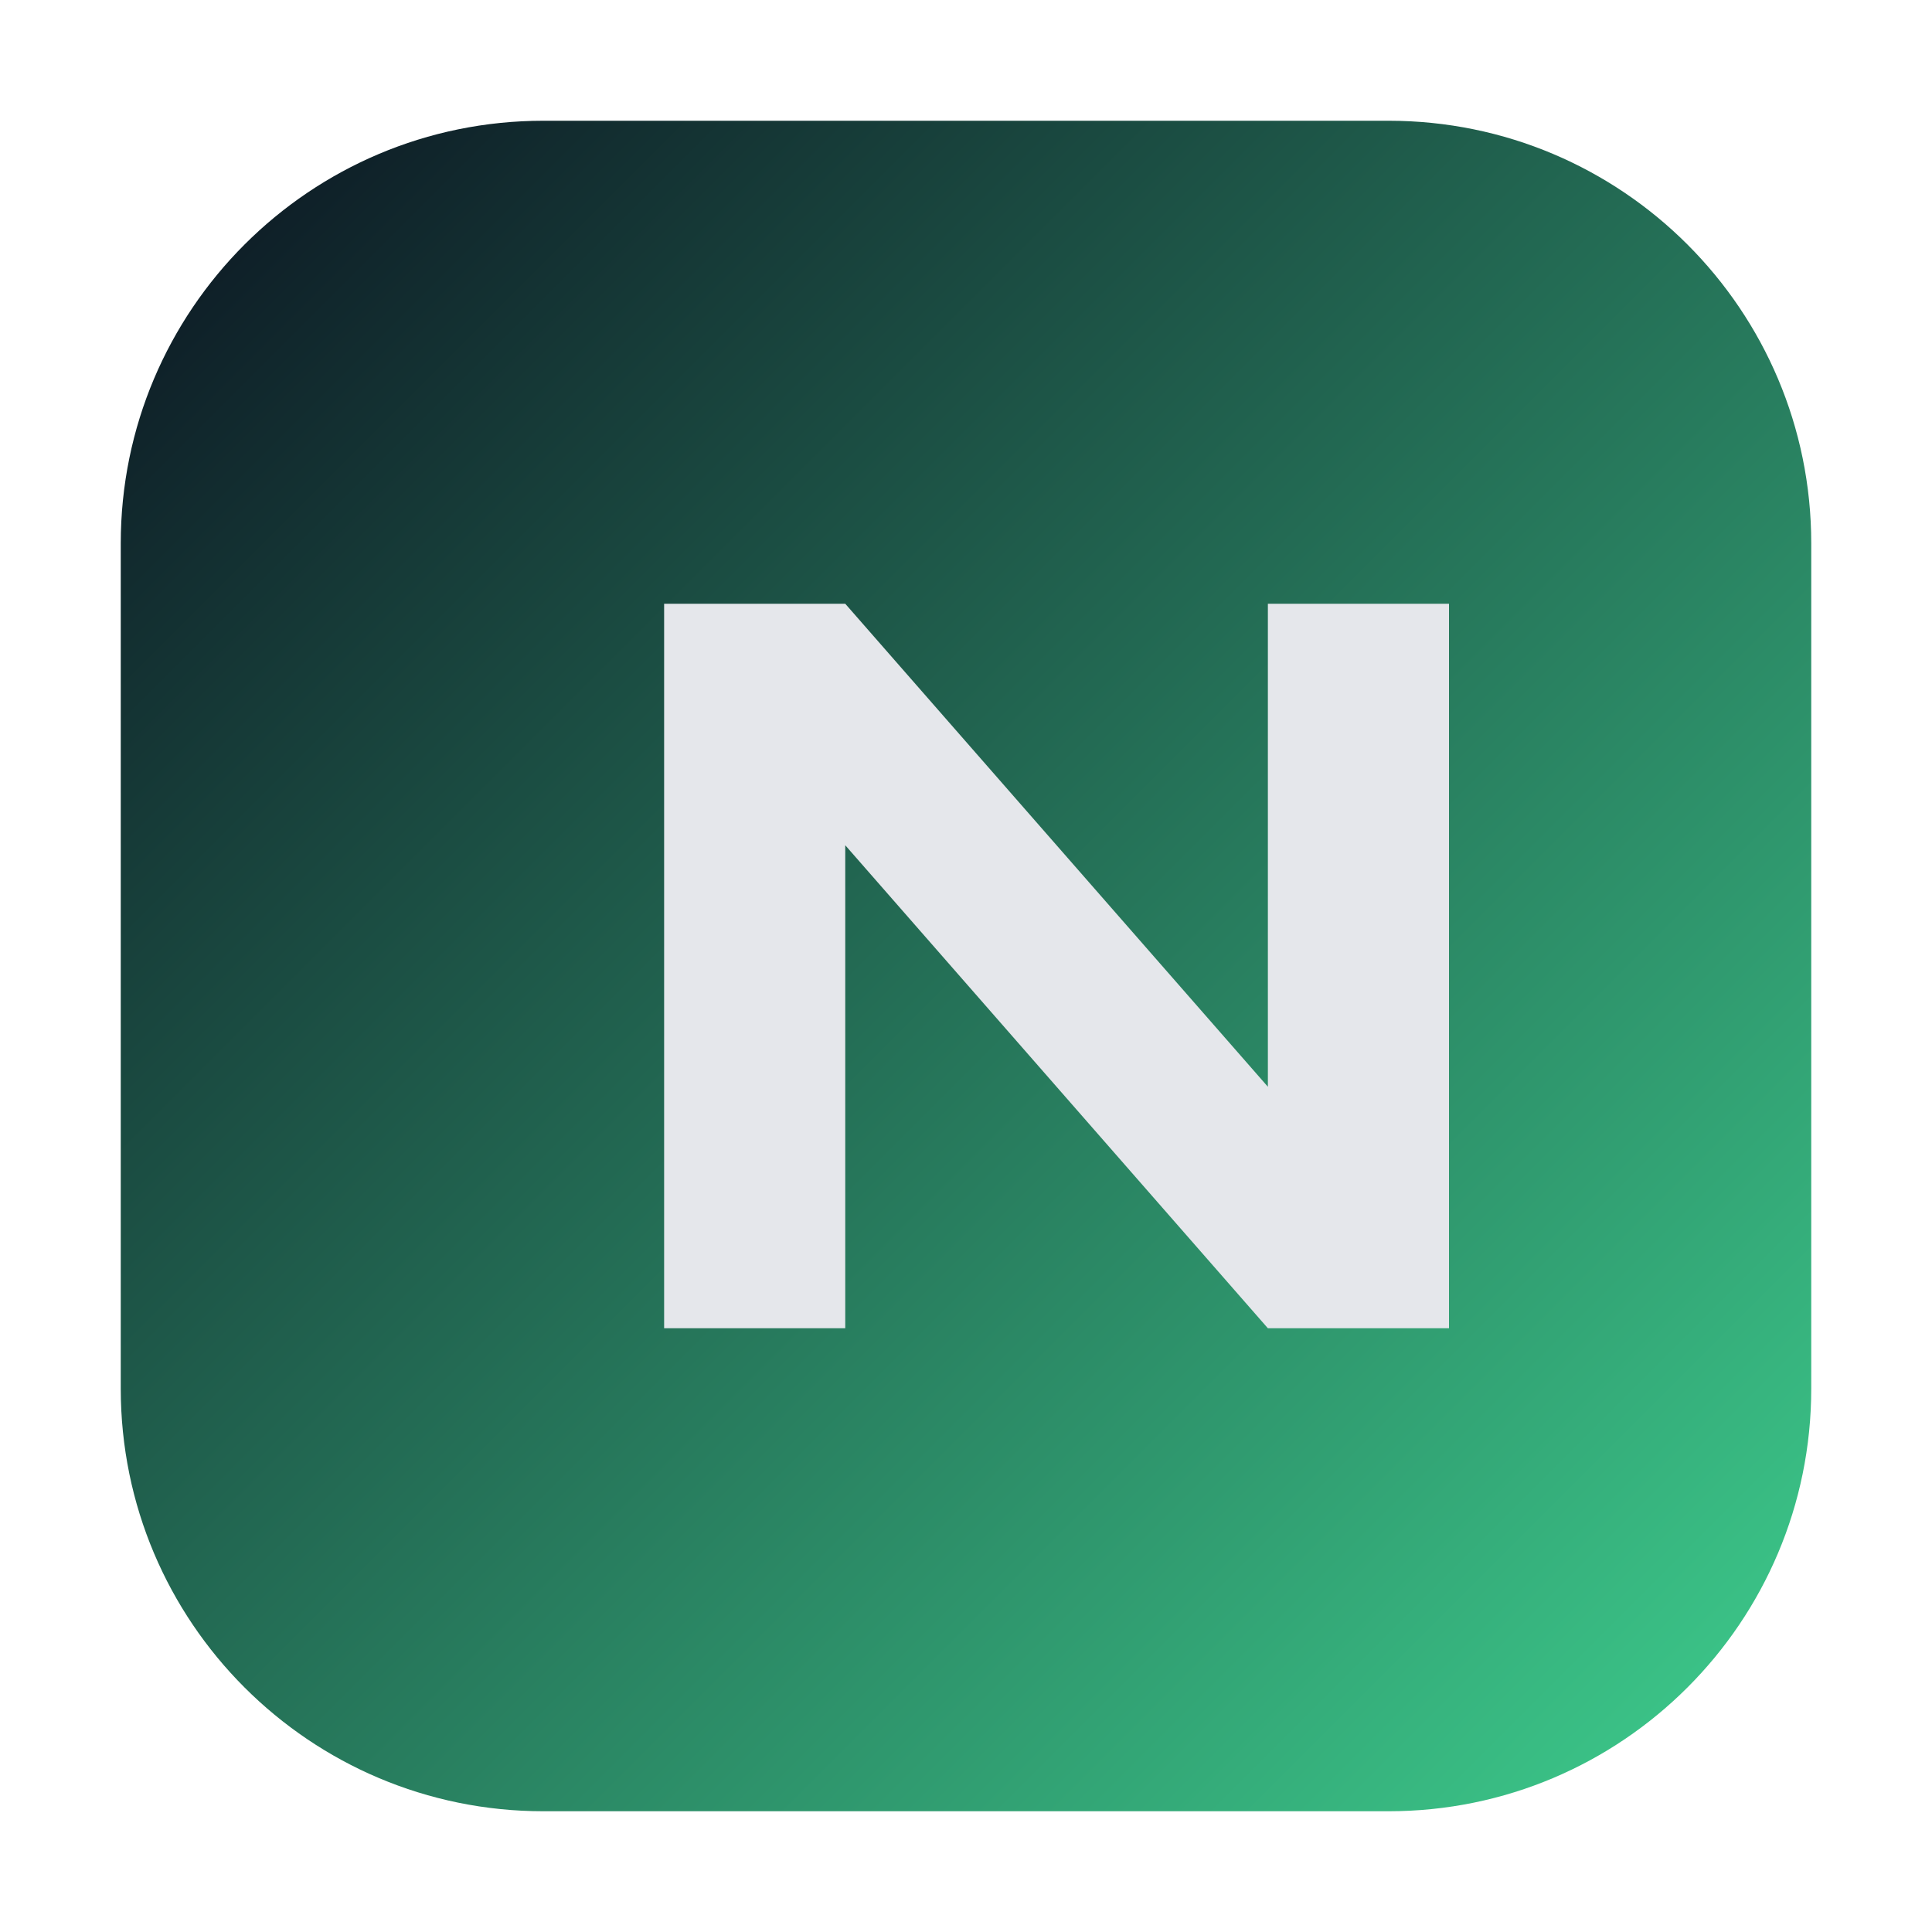
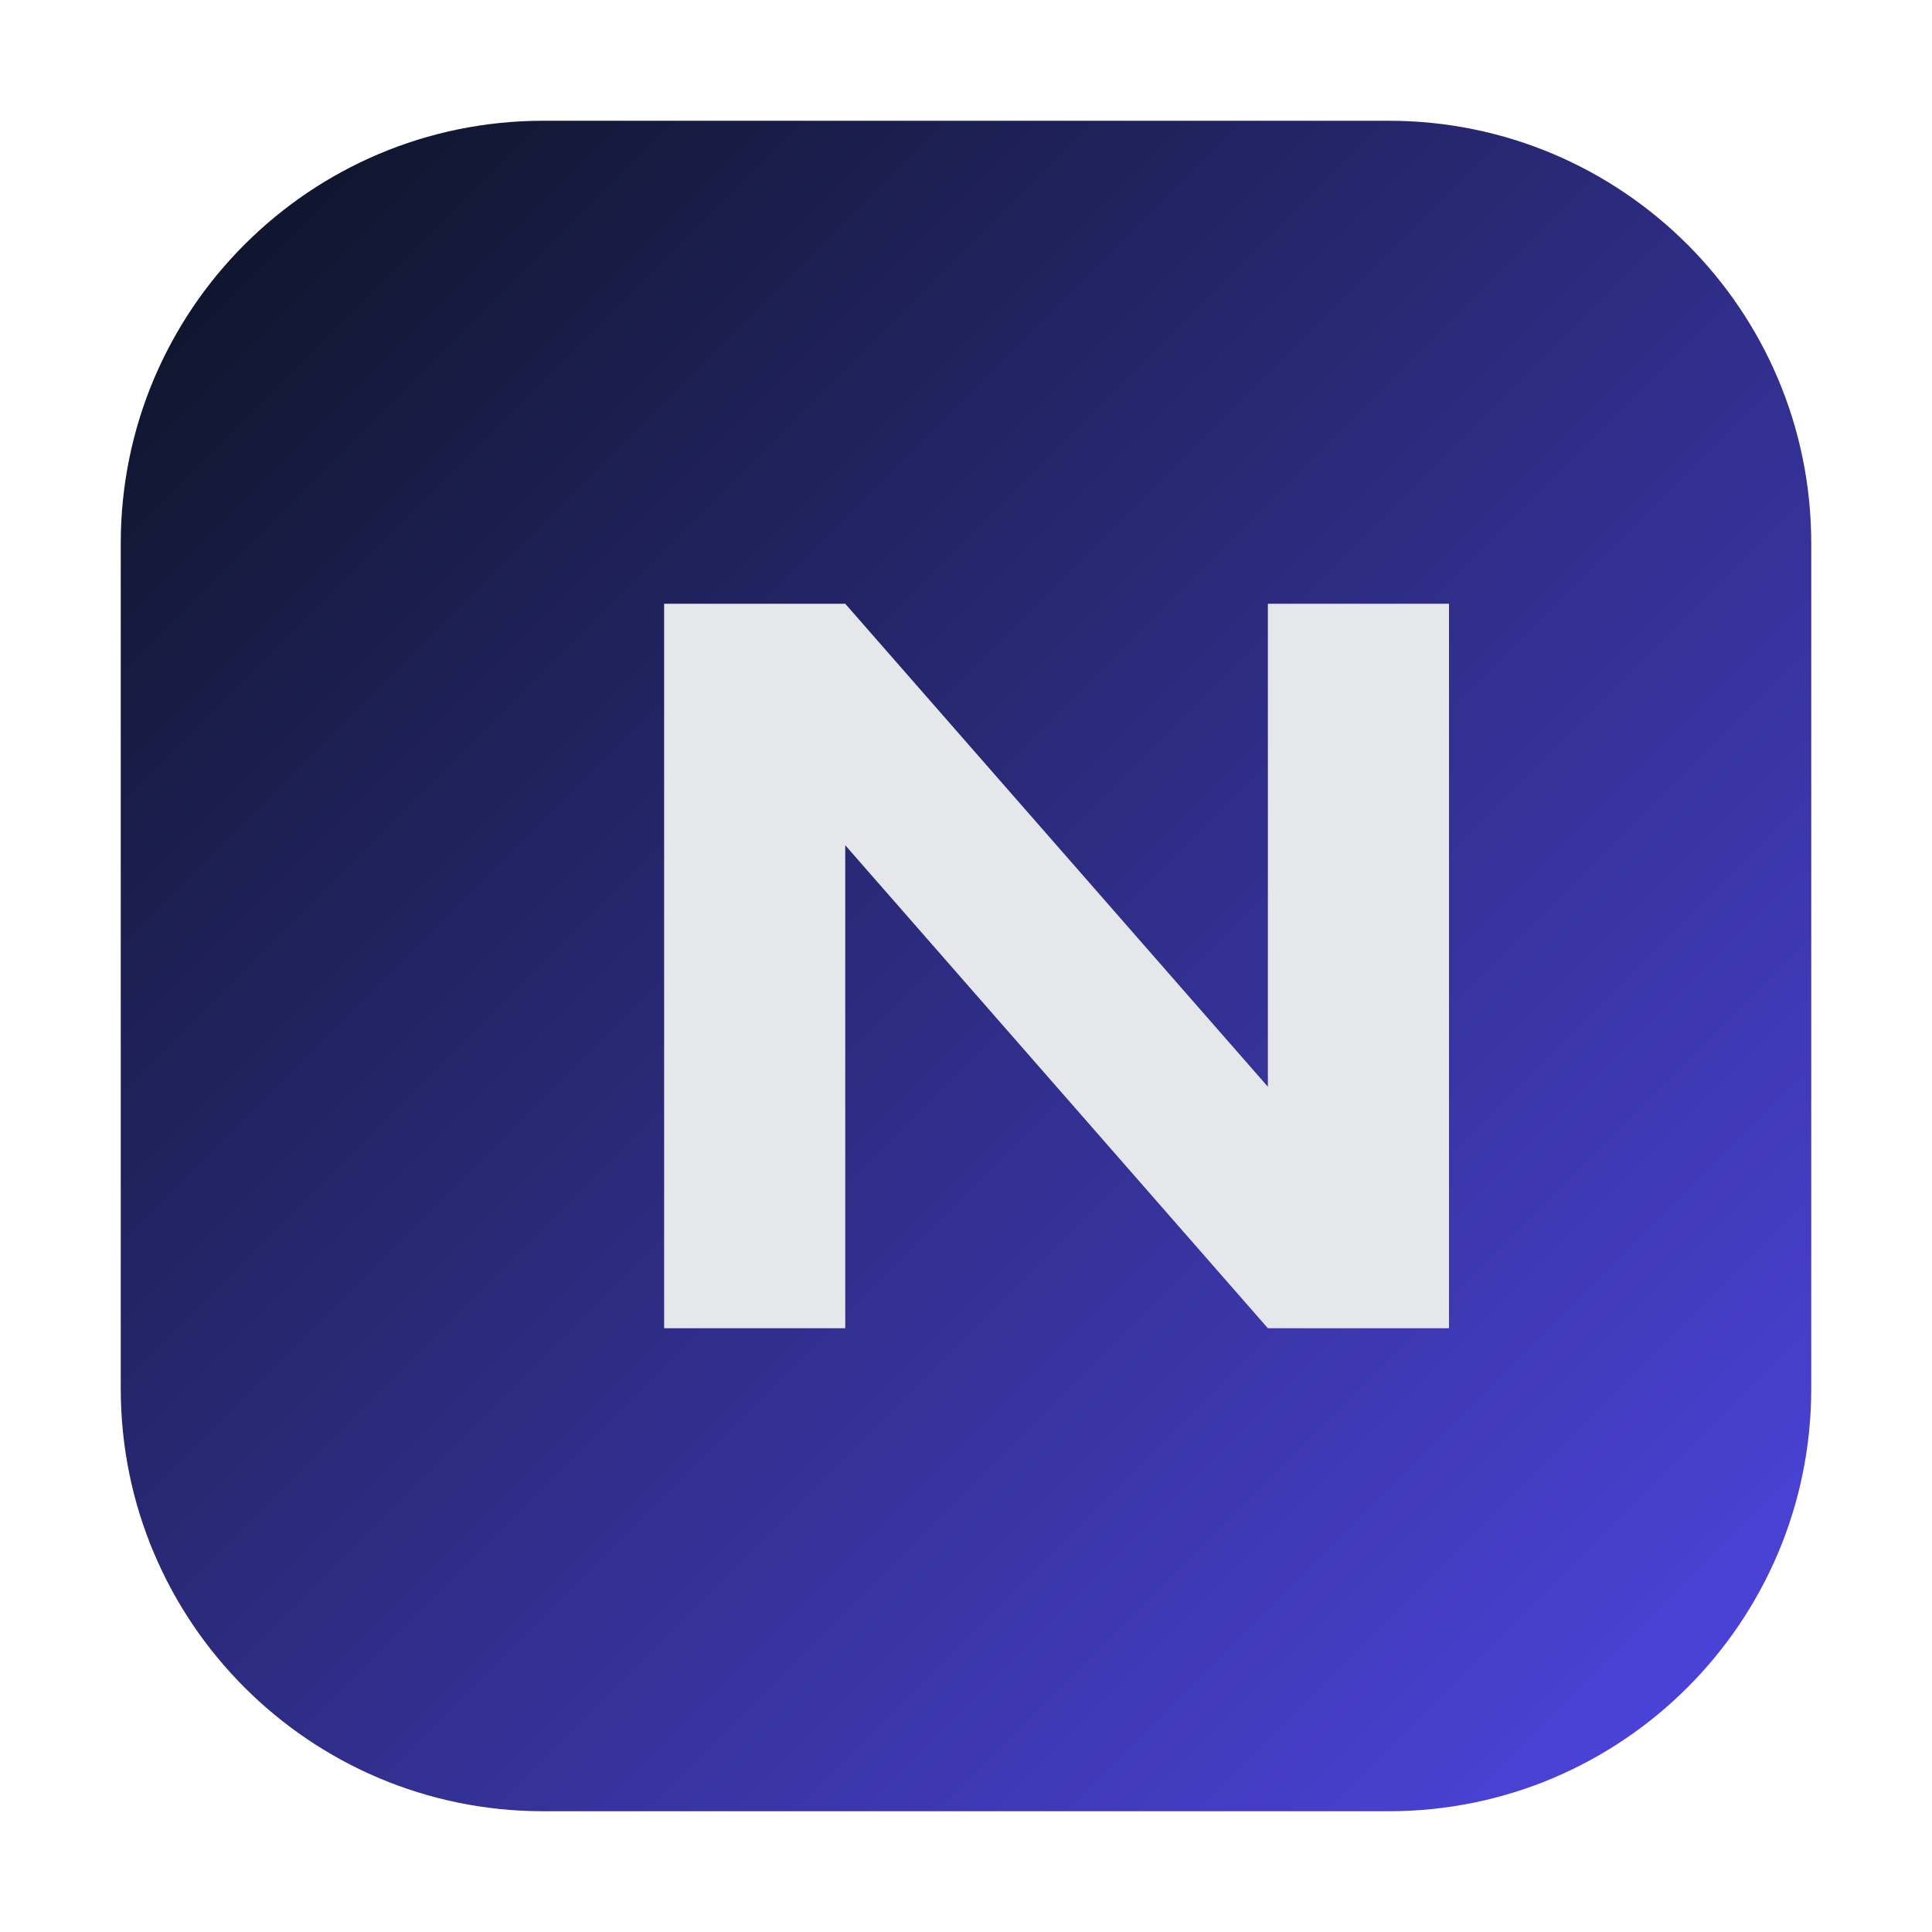
<svg xmlns="http://www.w3.org/2000/svg" viewBox="0 0 64 64">
  <defs>
    <linearGradient id="bg" x1="0" x2="1" y1="0" y2="1">
      <stop offset="0" stop-color="#0b1220" />
-       <stop offset="1" stop-color="#3ecf8e" />
+       <stop offset="1" stop-color="#4f46e5" />
    </linearGradient>
  </defs>
  <rect x="4" y="4" width="56" height="56" rx="14" fill="url(#bg)" />
  <path d="M22 44V20h6l14 16V20h6v24h-6L28 28v16z" fill="#e5e7eb" />
</svg>
